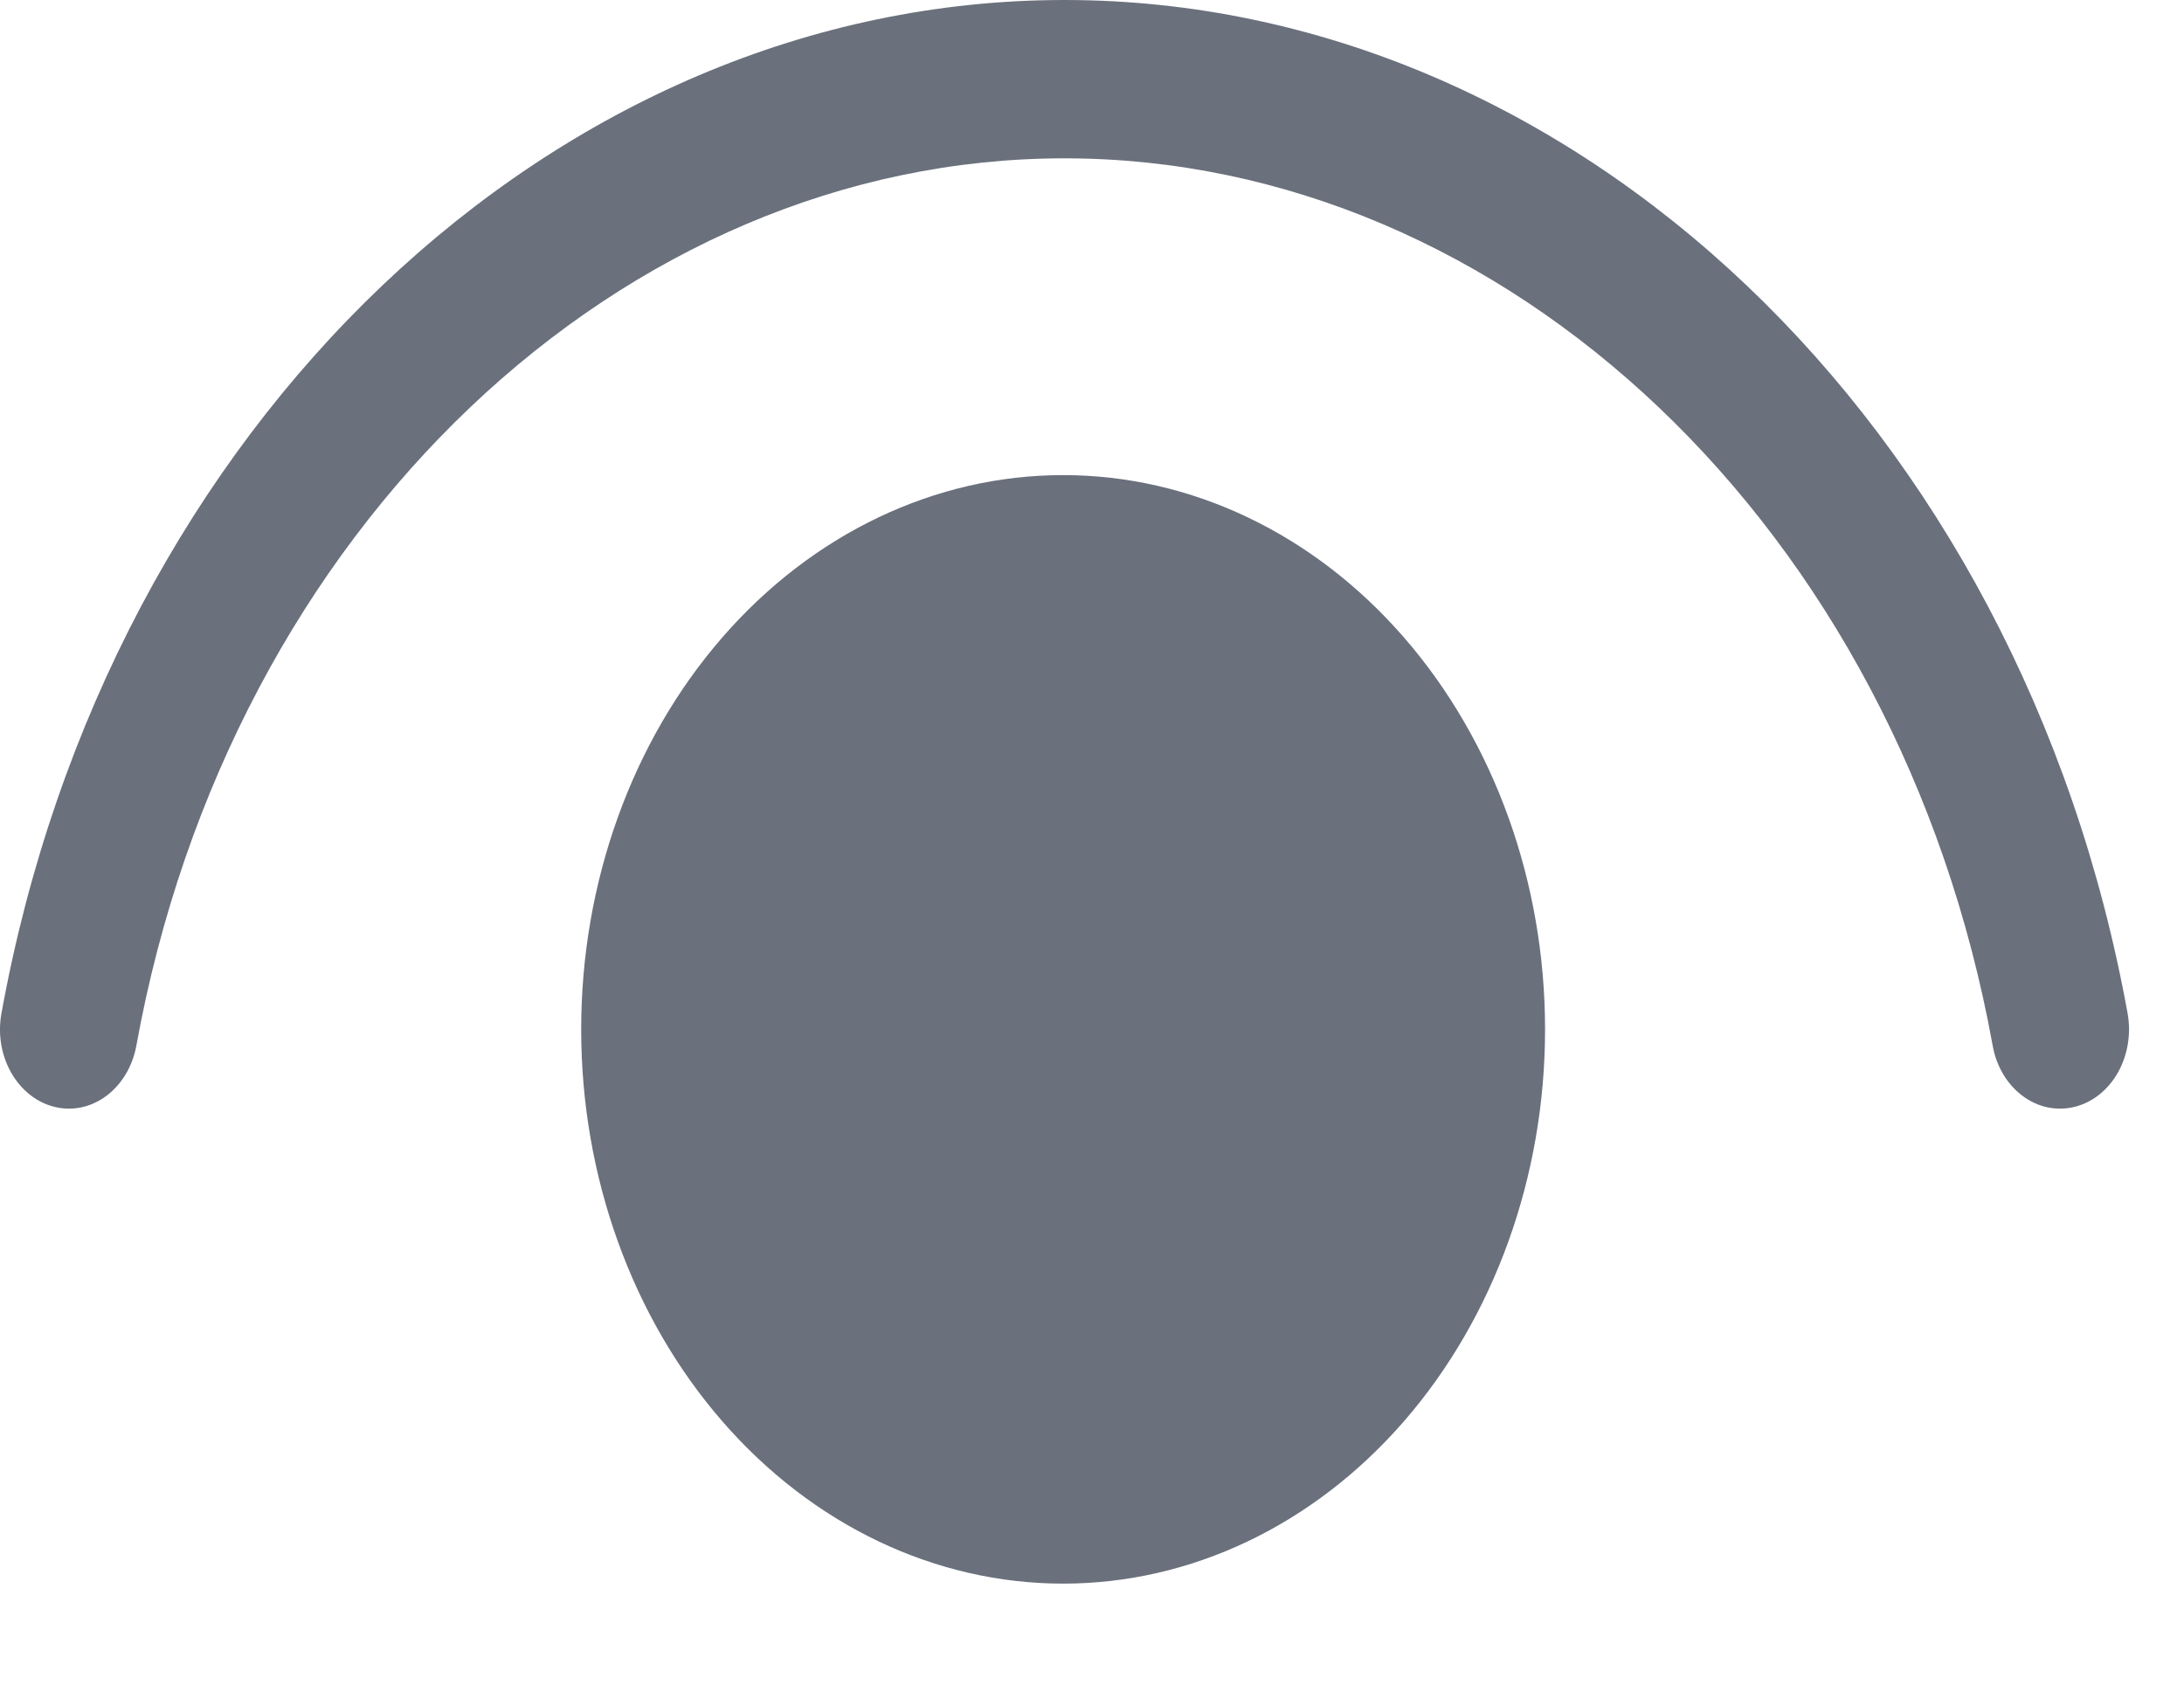
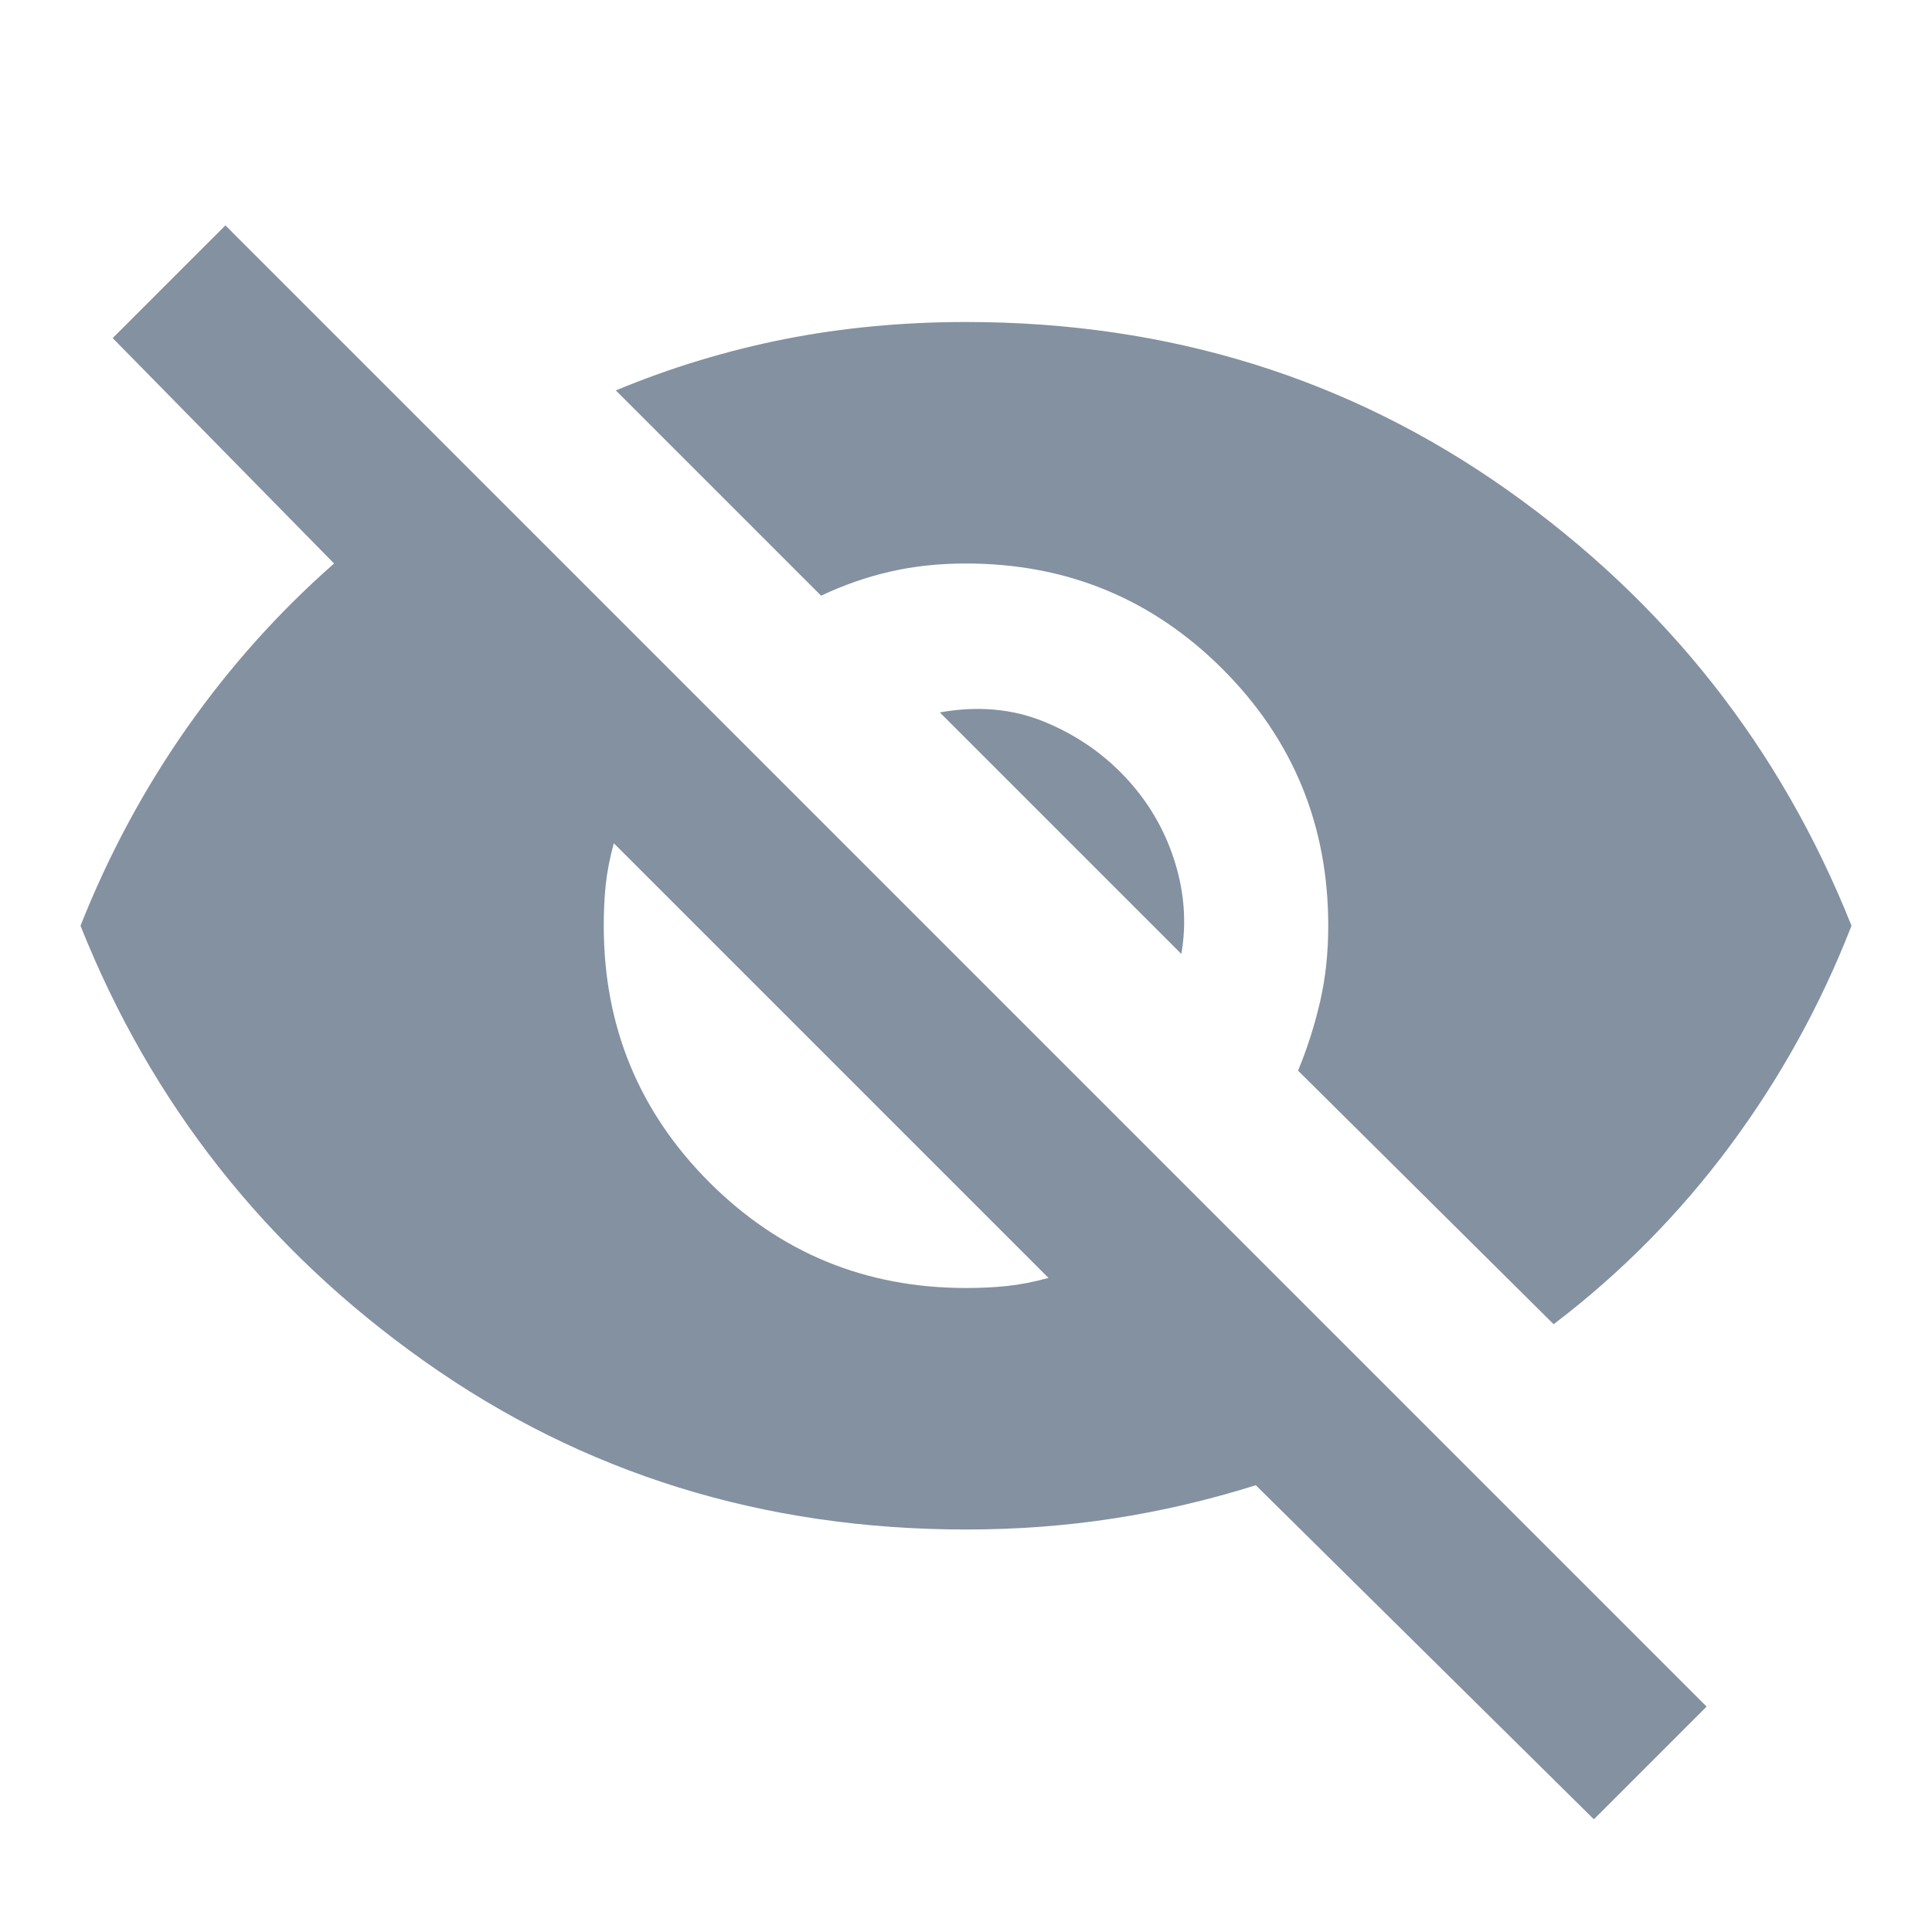
- <svg xmlns="http://www.w3.org/2000/svg" width="18" height="14" viewBox="0 0 18 14" fill="none">
-   <path d="M1.124 8.618C1.898 4.343 5.134 1.305 8.773 1.305C12.412 1.305 15.648 4.343 16.423 8.618C16.453 8.788 16.541 8.936 16.667 9.031C16.793 9.126 16.947 9.16 17.095 9.124C17.242 9.089 17.371 8.988 17.454 8.843C17.536 8.698 17.566 8.521 17.535 8.352C16.653 3.489 12.965 0 8.773 0C4.582 0 0.894 3.489 0.012 8.352C-0.019 8.521 0.01 8.698 0.093 8.843C0.176 8.988 0.305 9.089 0.452 9.124C0.6 9.16 0.753 9.126 0.879 9.031C1.005 8.936 1.093 8.788 1.124 8.618ZM8.762 3.916C9.816 3.916 10.826 4.397 11.571 5.254C12.316 6.111 12.734 7.273 12.734 8.485C12.734 9.696 12.316 10.858 11.571 11.715C10.826 12.572 9.816 13.053 8.762 13.053C7.709 13.053 6.698 12.572 5.953 11.715C5.208 10.858 4.79 9.696 4.79 8.485C4.79 7.273 5.208 6.111 5.953 5.254C6.698 4.397 7.709 3.916 8.762 3.916Z" fill="#6A707C" />
+ <svg xmlns="http://www.w3.org/2000/svg" width="24" height="24" viewBox="0 0 24 24" fill="none">
+   <mask id="mask0_88_1493" style="mask-type:alpha" maskUnits="userSpaceOnUse" x="0" y="0" width="24" height="24">
+     <rect width="24" height="24" fill="#D9D9D9" />
+   </mask>
+   <g mask="url(#mask0_88_1493)">
+     <path d="M19.8 22.6L15.6 18.45C15.017 18.633 14.429 18.771 13.838 18.862C13.246 18.954 12.633 19 12 19C9.483 19 7.242 18.304 5.275 16.912C3.308 15.521 1.883 13.716 1 11.5C1.35 10.617 1.792 9.796 2.325 9.037C2.858 8.279 3.467 7.6 4.15 7L1.4 4.2L2.8 2.8L21.2 21.2L19.8 22.6ZM12 16C12.183 16 12.354 15.992 12.512 15.975C12.671 15.958 12.842 15.925 13.025 15.875L7.625 10.475C7.575 10.658 7.542 10.829 7.525 10.987C7.508 11.146 7.5 11.316 7.5 11.5C7.5 12.75 7.938 13.812 8.812 14.687C9.688 15.562 10.75 16 12 16ZM19.3 16.45L16.125 13.3C16.242 13.017 16.333 12.729 16.4 12.437C16.467 12.146 16.5 11.833 16.5 11.5C16.5 10.25 16.062 9.187 15.188 8.312C14.312 7.437 13.25 7 12 7C11.667 7 11.354 7.033 11.062 7.1C10.771 7.166 10.483 7.266 10.2 7.4L7.65 4.85C8.333 4.566 9.033 4.354 9.75 4.212C10.467 4.071 11.217 4 12 4C14.517 4 16.758 4.696 18.725 6.087C20.692 7.479 22.117 9.283 23 11.5C22.617 12.483 22.113 13.396 21.488 14.237C20.863 15.079 20.133 15.816 19.3 16.45ZM14.675 11.85L11.675 8.85C12.142 8.766 12.571 8.804 12.963 8.962C13.354 9.121 13.692 9.35 13.975 9.65C14.258 9.95 14.463 10.296 14.588 10.687C14.713 11.079 14.742 11.466 14.675 11.85Z" fill="#8391A1" />
+   </g>
</svg>
